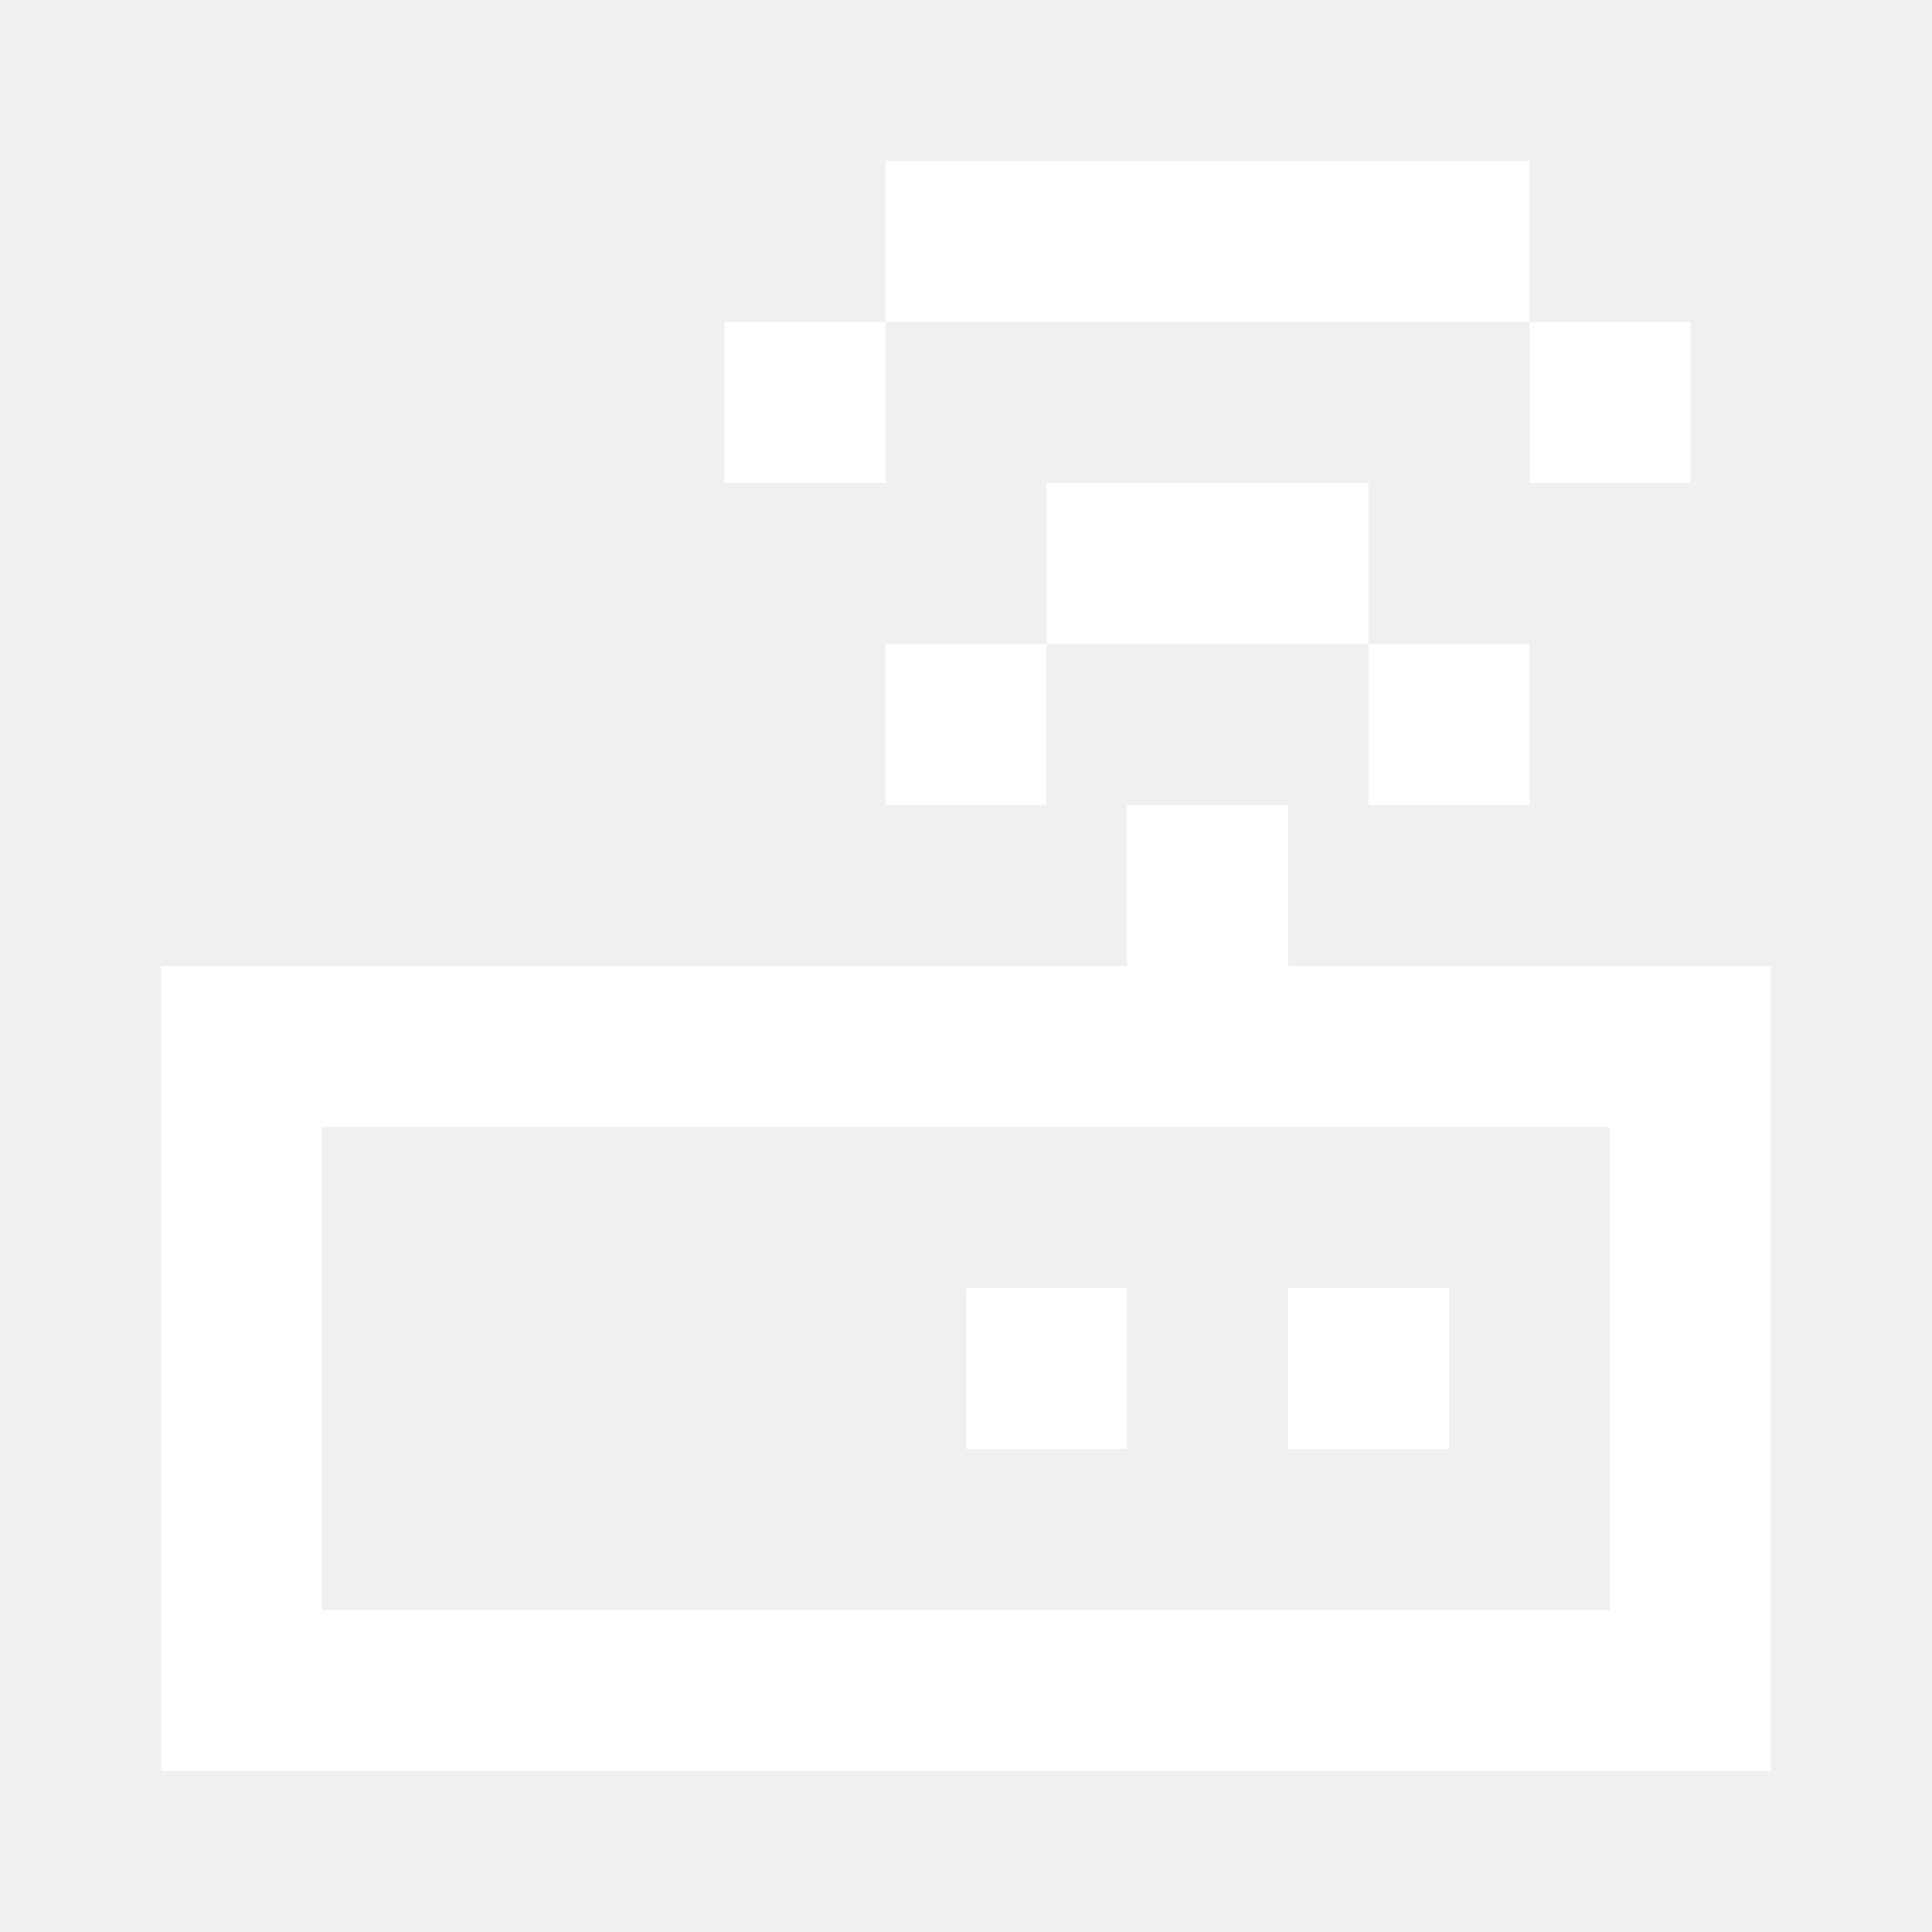
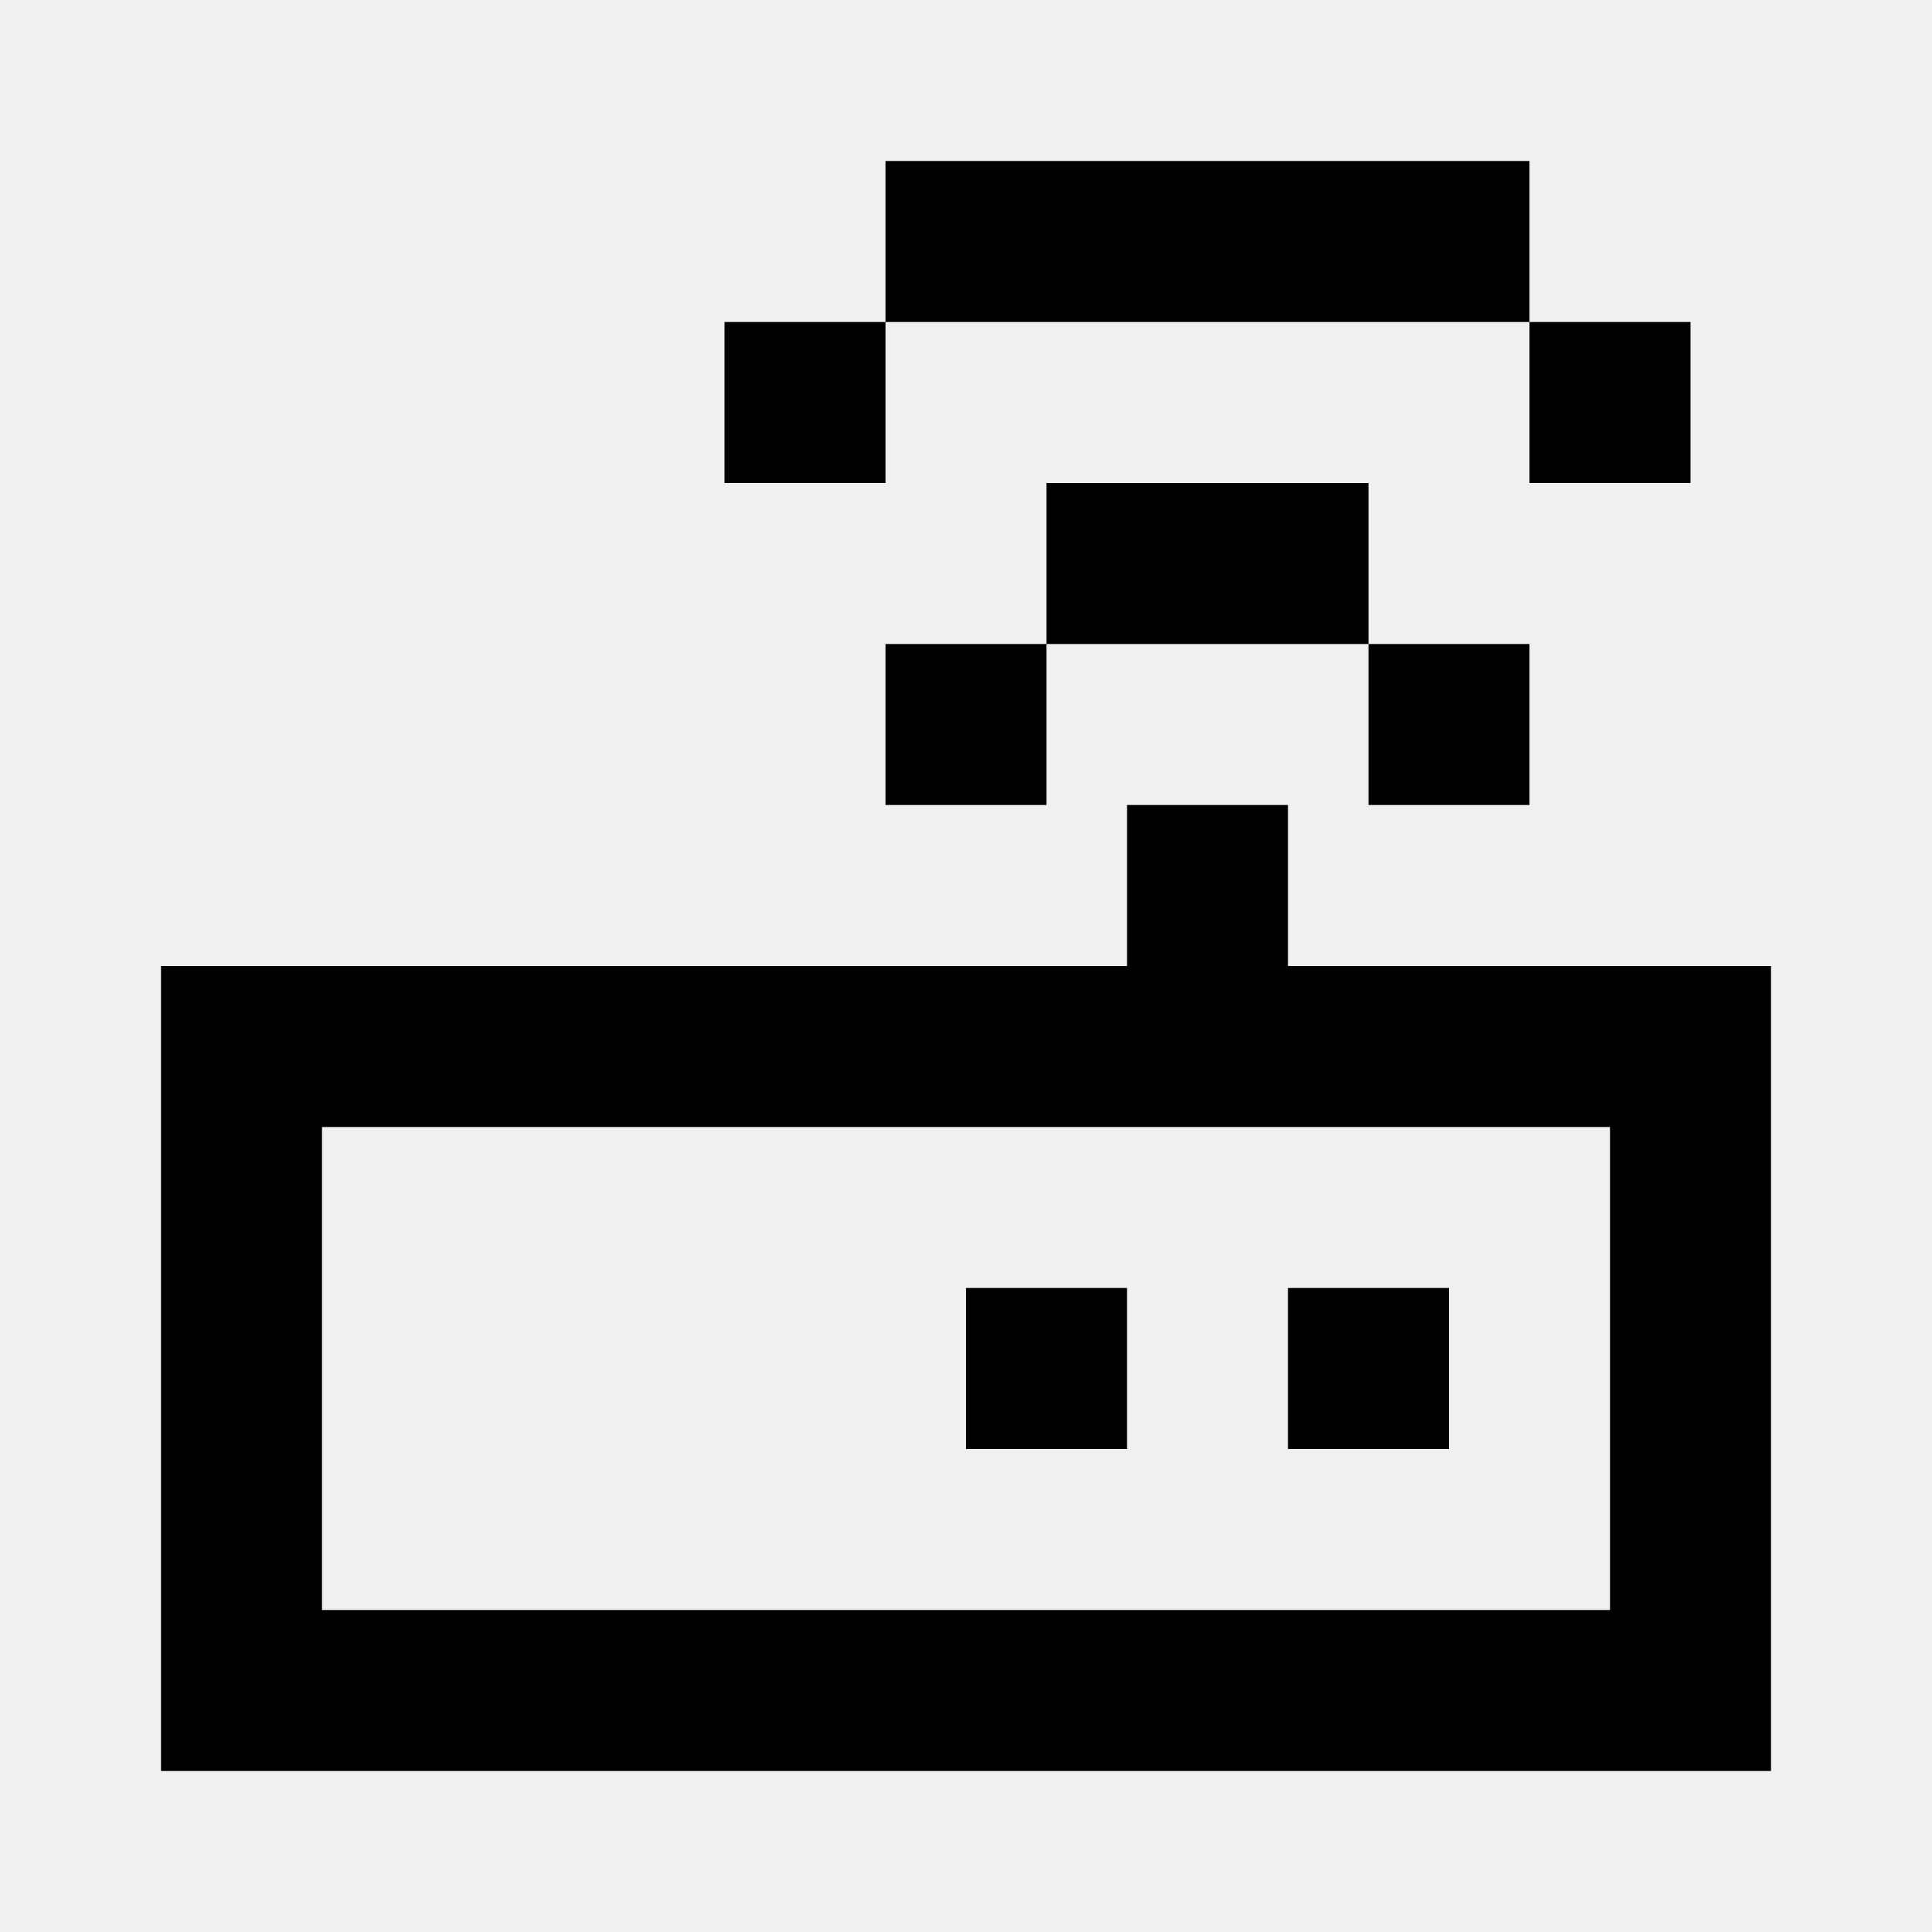
<svg xmlns="http://www.w3.org/2000/svg" width="24" height="24" viewBox="0 0 24 24" fill="none">
-   <path d="M16 12H22V22H2V12H14V10H16V12ZM4 20H20V14H4V20ZM14 18H12V16H14V18ZM18 18H16V16H18V18ZM13 10H11V8H13V10ZM19 10H17V8H19V10ZM17 8H13V6H17V8ZM11 6H9V4H11V6ZM21 6H19V4H21V6ZM19 4H11V2H19V4Z" fill="white" />
+   <path d="M16 12H22V22H2V12H14V10H16V12ZM4 20H20V14H4V20ZM14 18H12V16H14V18ZM18 18H16V16H18V18ZM13 10H11V8H13V10ZM19 10H17V8H19V10ZM17 8H13V6H17V8ZM11 6H9V4H11V6ZM21 6H19V4H21V6ZM19 4H11V2H19V4Z" fill="currentColor" />
</svg>
